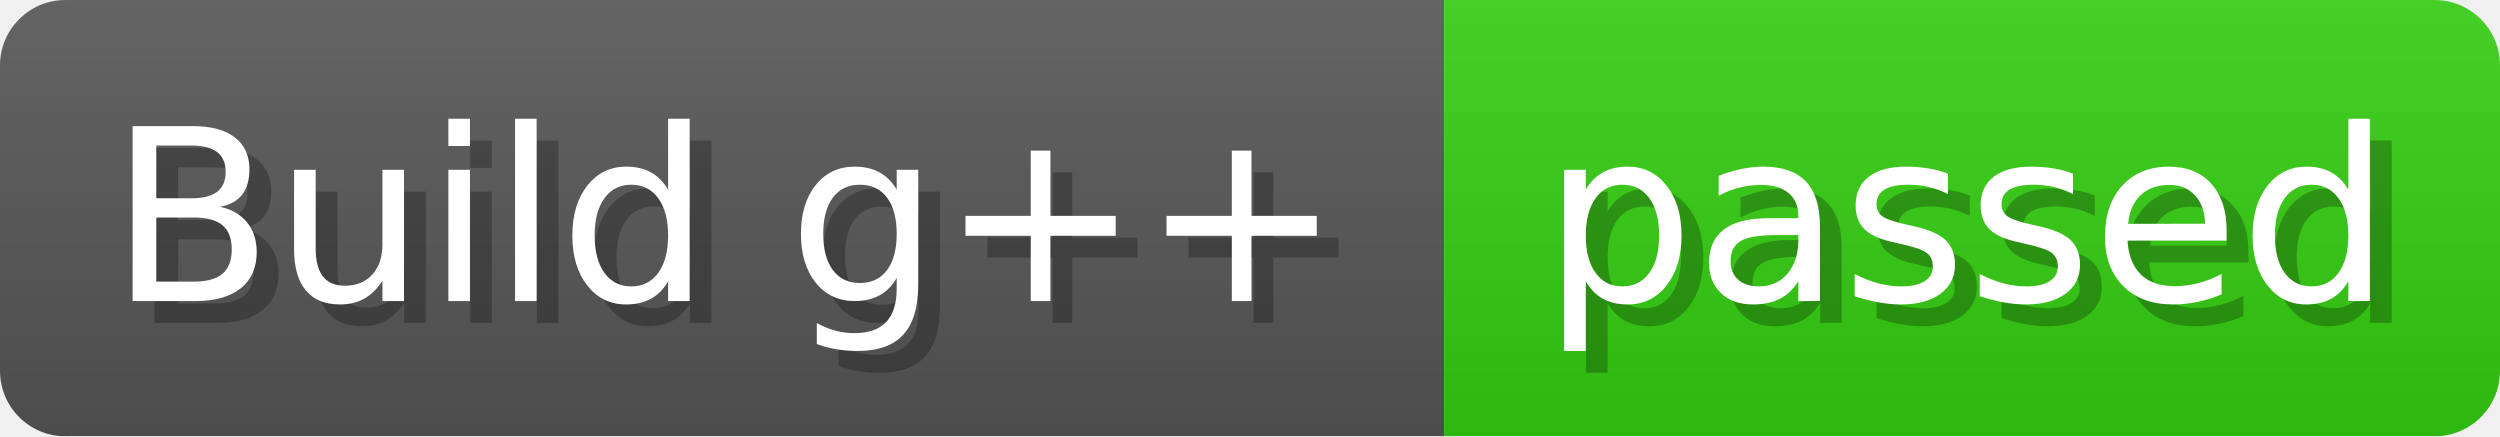
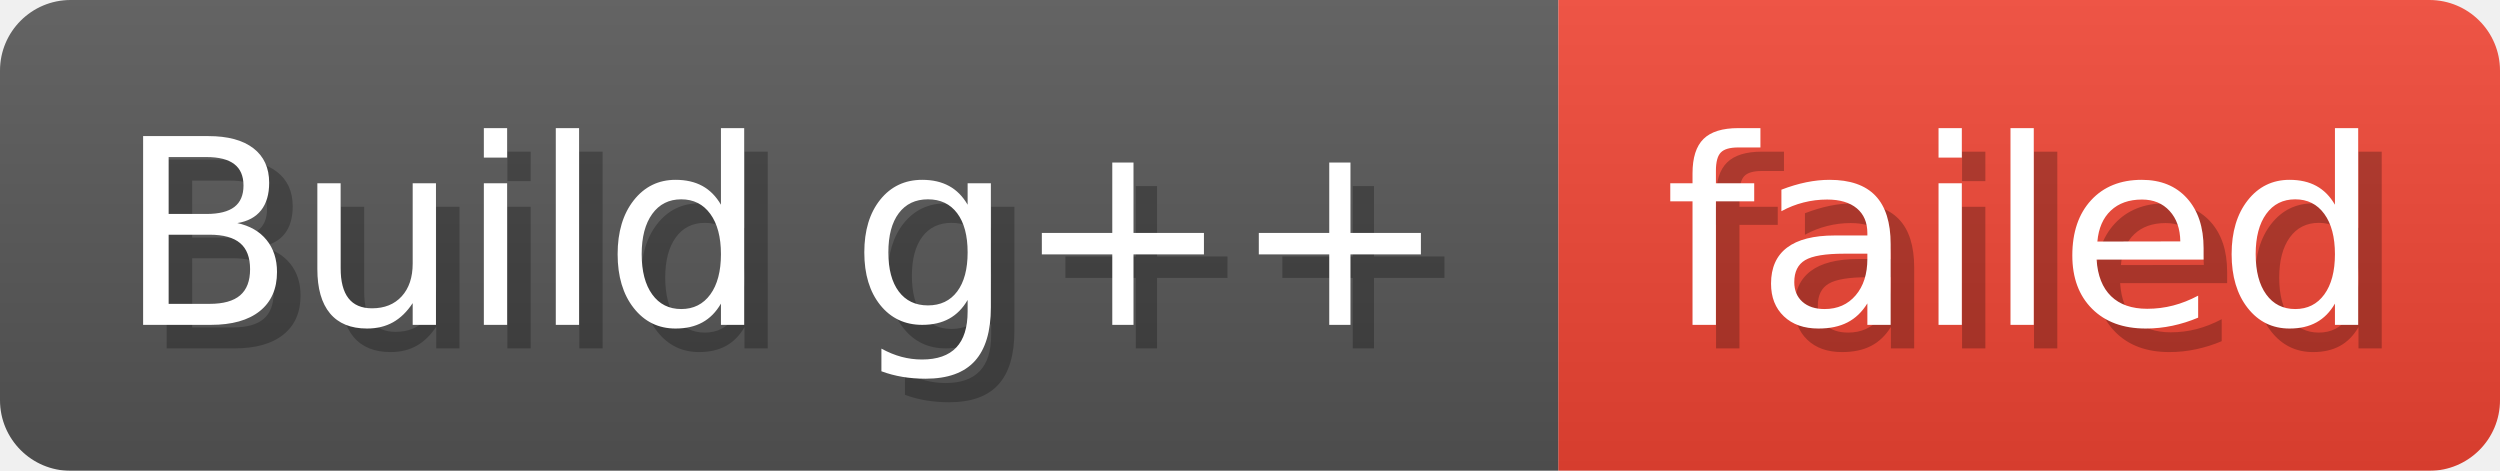
- <svg xmlns="http://www.w3.org/2000/svg" width="114.6" height="20" viewBox="0 0 1146 200" role="img" aria-label="Build g++: passed">
+ <svg xmlns="http://www.w3.org/2000/svg" width="106.2" height="20" viewBox="0 0 1062 200" role="img" aria-label="Build g++: failed">
  <linearGradient id="a" x2="0" y2="100%">
    <stop offset="0" stop-opacity=".1" stop-color="#EEE" />
    <stop offset="1" stop-opacity=".1" />
  </linearGradient>
  <mask id="m">
-     <rect width="1146" height="200" rx="30" fill="#FFF" />
+     <rect width="1062" height="200" rx="30" fill="#FFF" />
  </mask>
  <g mask="url(#m)">
    <rect width="662" height="200" fill="#555" />
-     <rect width="484" height="200" fill="#3C1" x="662" />
-     <rect width="1146" height="200" fill="url(#a)" />
+     <rect width="400" height="200" fill="#E43" x="662" />
+     <rect width="1062" height="200" fill="url(#a)" />
  </g>
  <g aria-hidden="true" fill="#fff" text-anchor="start" font-family="Verdana,DejaVu Sans,sans-serif" font-size="110">
    <text x="60" y="148" textLength="562" fill="#000" opacity="0.25">Build g++</text>
    <text x="50" y="138" textLength="562">Build g++</text>
-     <text x="717" y="148" textLength="384" fill="#000" opacity="0.25">passed</text>
-     <text x="707" y="138" textLength="384">passed</text>
+     <text x="717" y="148" textLength="300" fill="#000" opacity="0.25">failed</text>
+     <text x="707" y="138" textLength="300">failed</text>
  </g>
</svg>
